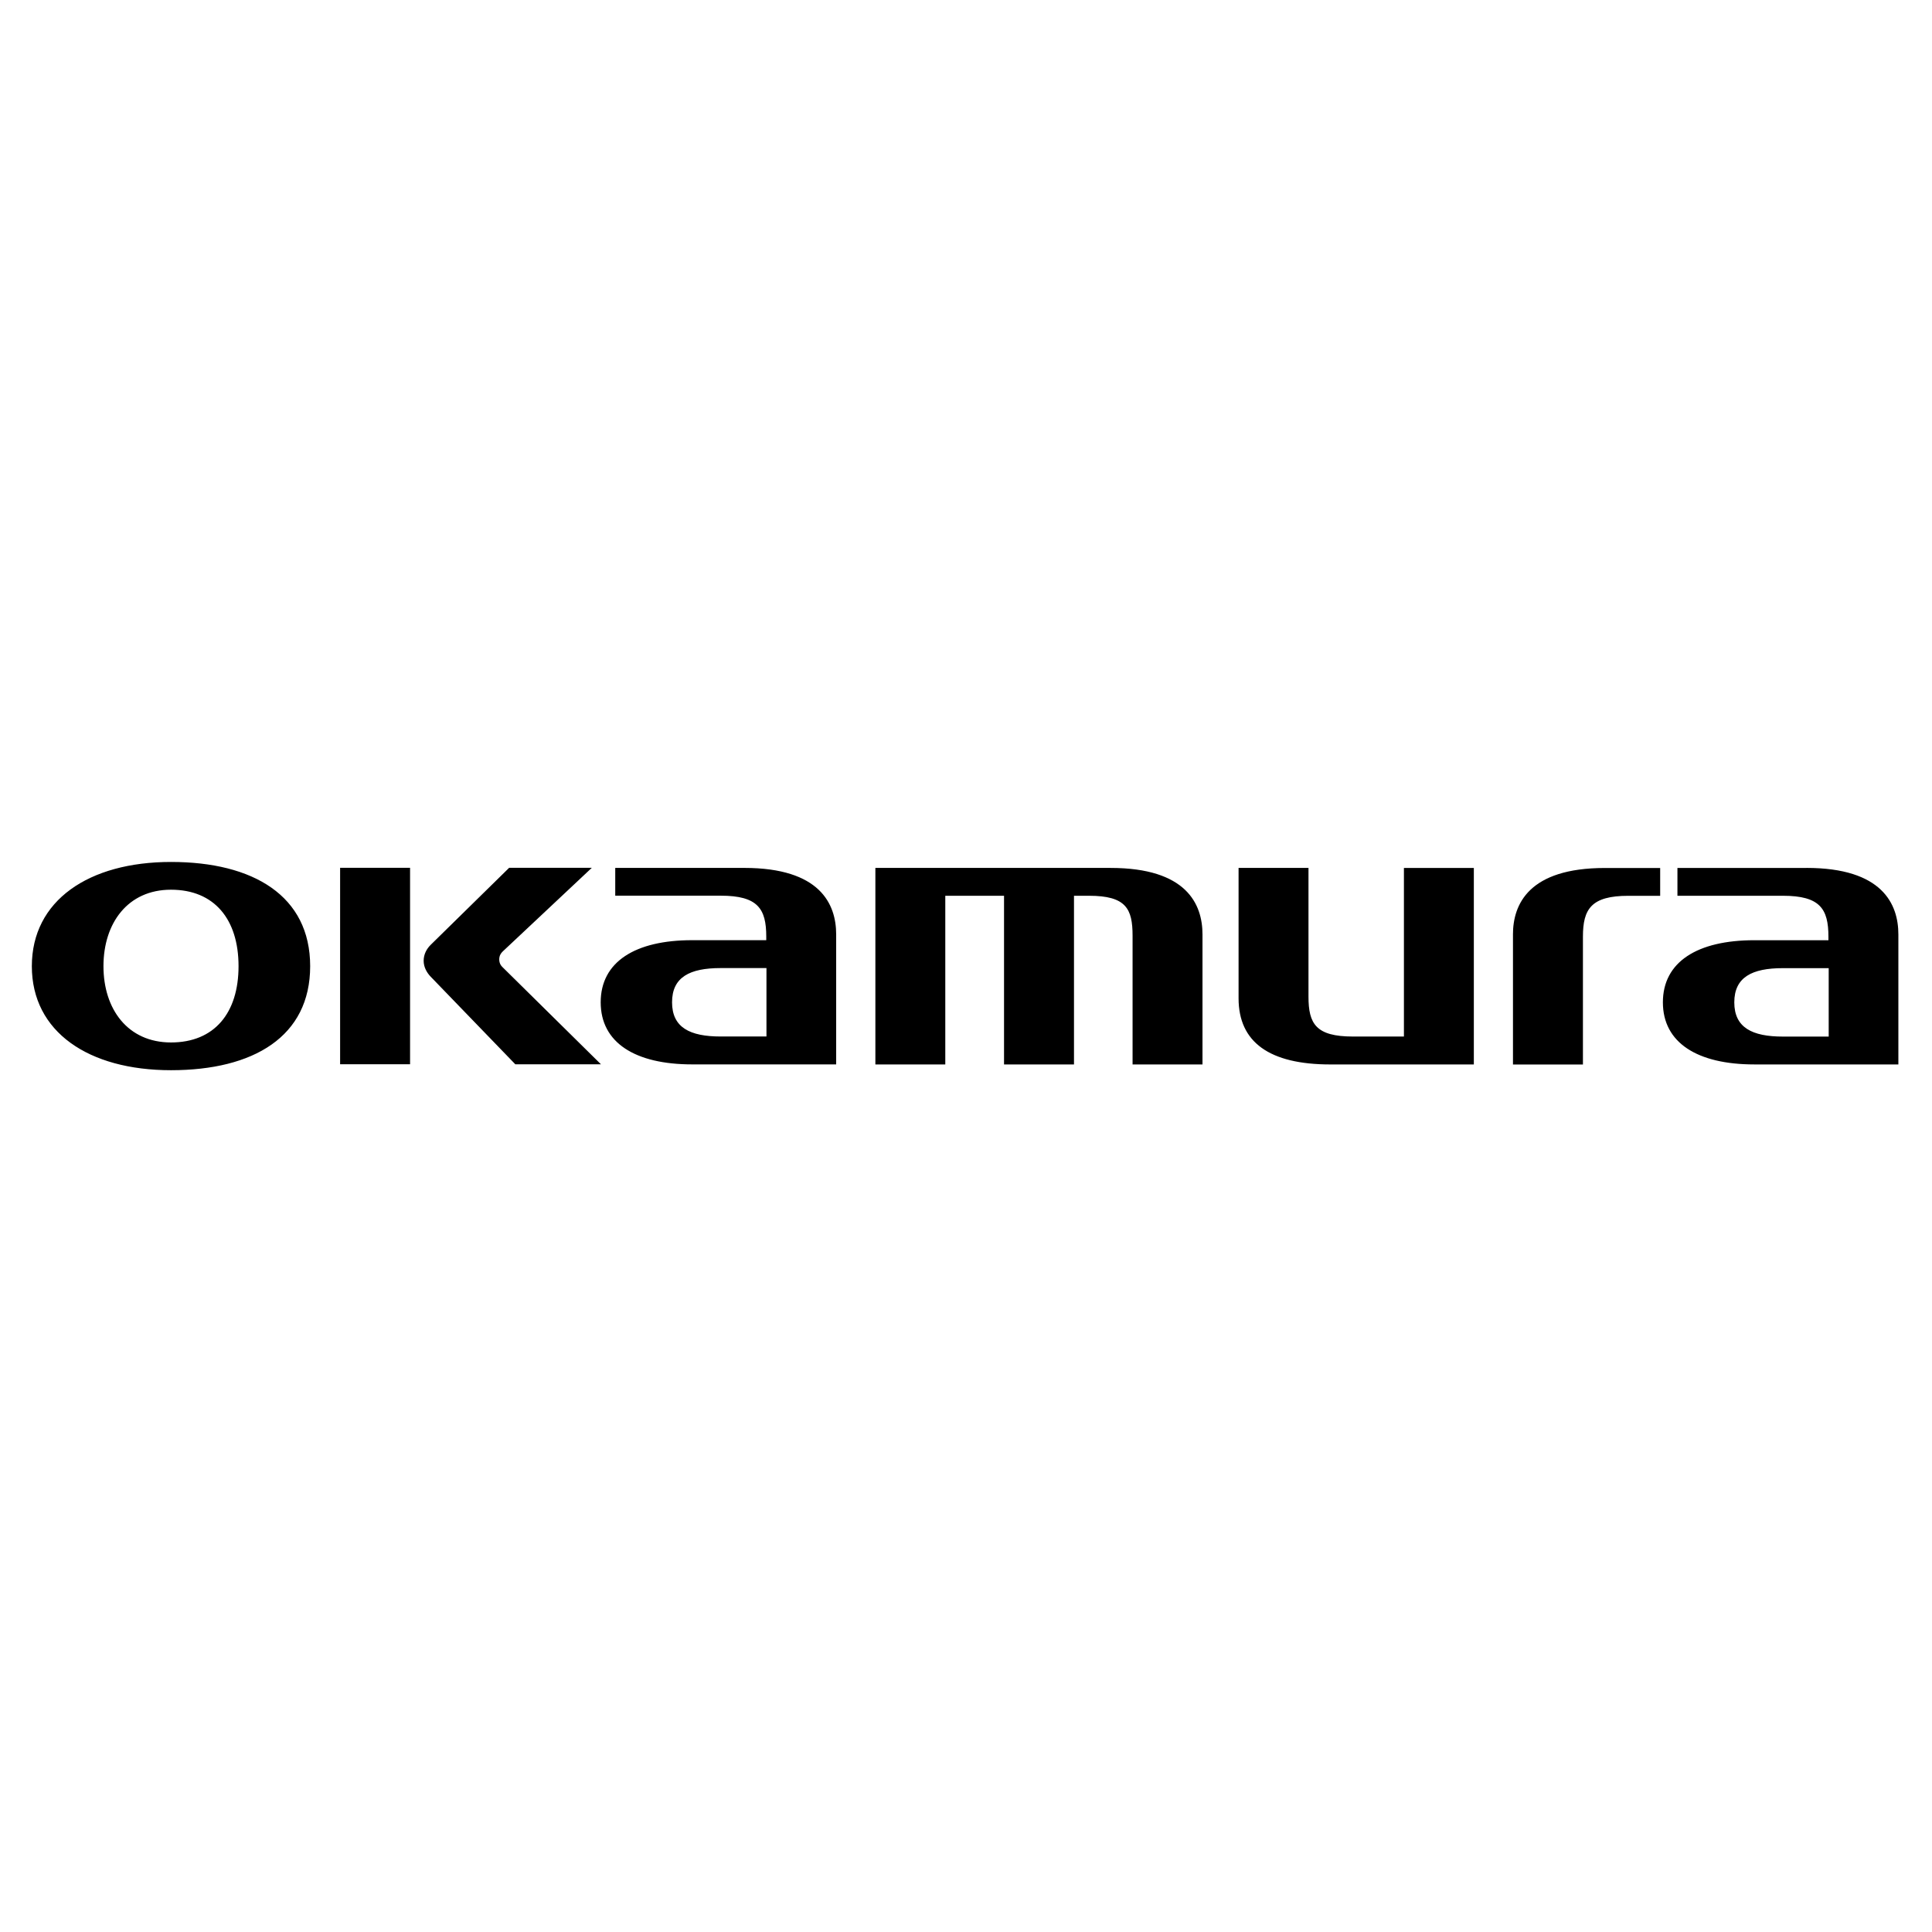
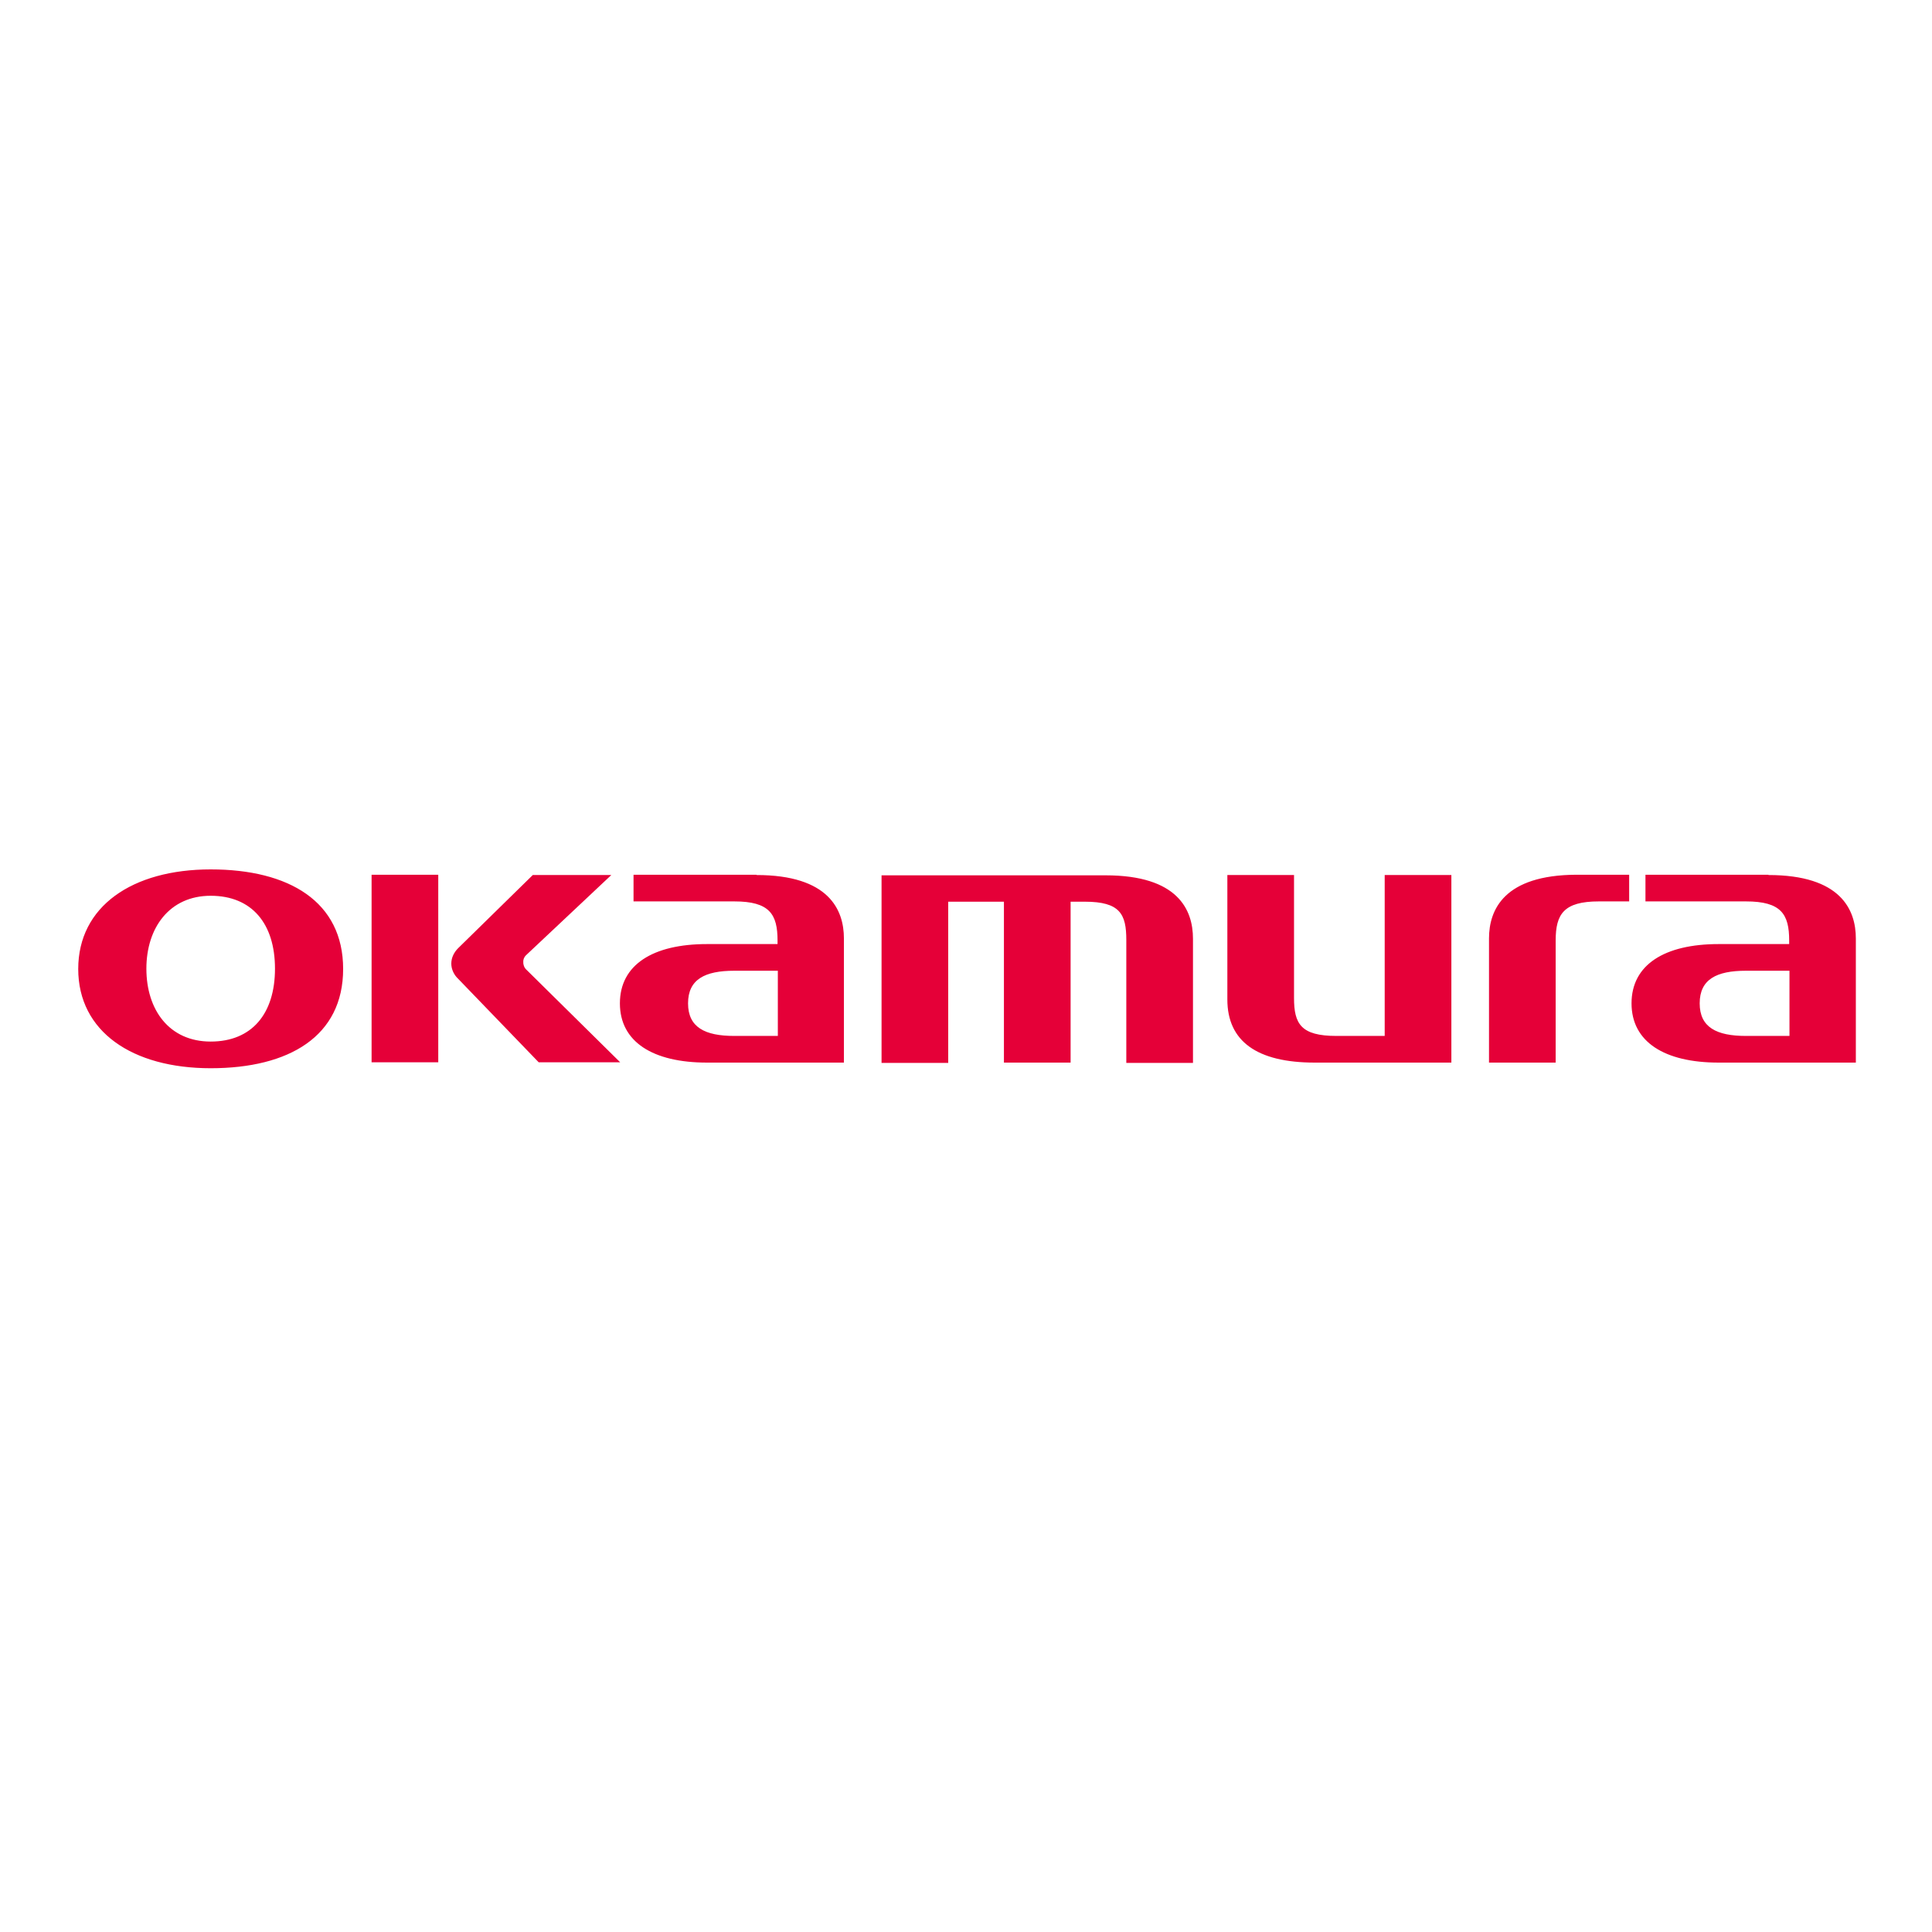
- <svg xmlns="http://www.w3.org/2000/svg" id="Layer_1" data-name="Layer 1" viewBox="0 0 960 960">
-   <defs>
-     <style>
-       .cls-1 {
-         stroke-width: 0px;
-       }
-     </style>
-   </defs>
-   <path class="cls-1" d="M169,431.2h34.76v97.63h-34.76v-97.63ZM249.48,480.33c-1.15-1.15-1.57-2.76-1.35-4.47.14-1.21.82-2.27,1.69-3.1l44.26-41.56h-41.08l-38.95,38.24c-2.07,2.01-3.54,4.79-3.54,7.97s1.61,5.96,3.52,7.93l42.03,43.5h42.55l-49.13-48.49v-.02ZM358.08,515.03c-15.25,0-24.14-4.45-24.14-17s8.87-17,24.14-17h22.77v34h-22.77ZM369.85,431.26h-64.14v13.8h52.43c18.43,0,22.61,6.5,22.61,20.32v1.79h-36.82c-28.35,0-45.45,10.78-45.45,30.86s17.1,30.86,45.45,30.86h71.56v-64.58c0-15.07-7.95-33.05-45.65-33.05M84.97,517.99c-21.51,0-33.56-16.56-33.56-37.9s12.03-38,33.56-38,33.56,14.69,33.56,38-12.03,37.9-33.56,37.9M84.97,428.3c-40.92,0-69.15,19.19-69.15,51.8s28.13,51.68,69.15,51.68,69.15-16.72,69.15-51.68-28.25-51.8-69.15-51.8M469.77,445.1h29.13v83.81h34.76v-83.81h7.44c18.43,0,21.67,6.44,21.67,19.86v63.96h34.74v-64.6c0-15.07-7.93-33.05-45.65-33.05h-116.89v97.65h34.74v-83.81h.04ZM661.04,528.91h71.3v-97.63h-34.74v83.77h-25.29c-18.49,0-22.13-6.38-22.13-19.82v-63.96h-34.74v64.78c0,21.81,15.33,32.87,45.63,32.87h-.02v-.02ZM885.9,515.07c-15.25,0-24.14-4.45-24.14-17s8.87-17,24.14-17h22.77v34h-22.77ZM897.65,431.28h-64.14v13.82h52.41c18.43,0,22.61,6.5,22.61,20.3v1.79h-36.8c-28.35,0-45.45,10.78-45.45,30.86s17.1,30.86,45.45,30.86h71.56v-64.58c0-15.09-7.95-33.07-45.65-33.07v.02ZM751.79,464.35v64.6h34.76v-63.53c0-13.78,4.16-20.3,22.59-20.3h15.79v-13.82h-27.5c-37.72,0-45.65,17.97-45.65,33.05" />
+ <svg xmlns="http://www.w3.org/2000/svg" version="1.1" id="layer" x="0px" y="0px" viewBox="-153 -46 652 652" style="enable-background:new -153 -46 652 652;" xml:space="preserve">
+   <style type="text/css">
+ 	.st0{fill:#E50038;}
+ </style>
+   <path class="st0" d="M-27.6,249.2h22.5v63.3h-22.5V249.2z M24.5,281.1c-0.7-0.7-1-1.8-0.9-2.9c0.1-0.8,0.5-1.5,1.1-2l28.6-26.9H26.8  L1.6,274c-1.3,1.3-2.3,3.1-2.3,5.2c0,2,1,3.9,2.3,5.1l27.2,28.2h27.5L24.5,281.1z M102.3,249.3c24.4,0,29.5,11.7,29.5,21.4v41.9  H85.6c-18.3,0-29.4-7-29.4-20s11.1-20,29.4-20h23.8v-1.2c0-8.9-2.7-13.2-14.6-13.2H60.8v-9H102.3 M109.5,303.6v-22H94.8  c-9.9,0-15.6,2.9-15.6,11c0,8.1,5.7,11,15.6,11H109.5z M-81.9,247.4c26.5,0,44.7,10.9,44.7,33.6c0,22.7-18.2,33.5-44.7,33.5  c-26.5,0-44.7-12.4-44.7-33.5S-108.4,247.4-81.9,247.4 M-81.9,305.5c13.9,0,21.7-9.4,21.7-24.6s-7.8-24.6-21.7-24.6  c-13.9,0-21.7,10.8-21.7,24.6C-103.6,294.8-95.9,305.5-81.9,305.5 M167,258.3h18.8v54.3h22.5v-54.3h4.8c11.9,0,14,4.2,14,12.9v41.5  h22.5v-41.9c0-9.8-5.1-21.4-29.5-21.4h-75.6v63.3H167V258.3z M290.7,312.6h46.1v-63.3h-22.5v54.3H298c-12,0-14.3-4.1-14.3-12.8  v-41.5h-22.5v42C261.2,305.4,271.2,312.6,290.7,312.6 M443.8,249.3c24.4,0,29.5,11.7,29.5,21.4v41.9H427c-18.3,0-29.4-7-29.4-20  c0-13,11.1-20,29.4-20h23.8v-1.2c0-8.9-2.7-13.2-14.6-13.2h-33.9v-9H443.8 M450.9,303.6v-22h-14.7c-9.9,0-15.6,2.9-15.6,11  c0,8.1,5.7,11,15.6,11H450.9z M349.5,270.7v41.9h22.5v-41.2c0-8.9,2.7-13.2,14.6-13.2h10.2v-9H379  C354.6,249.3,349.5,261,349.5,270.7" />
</svg>
